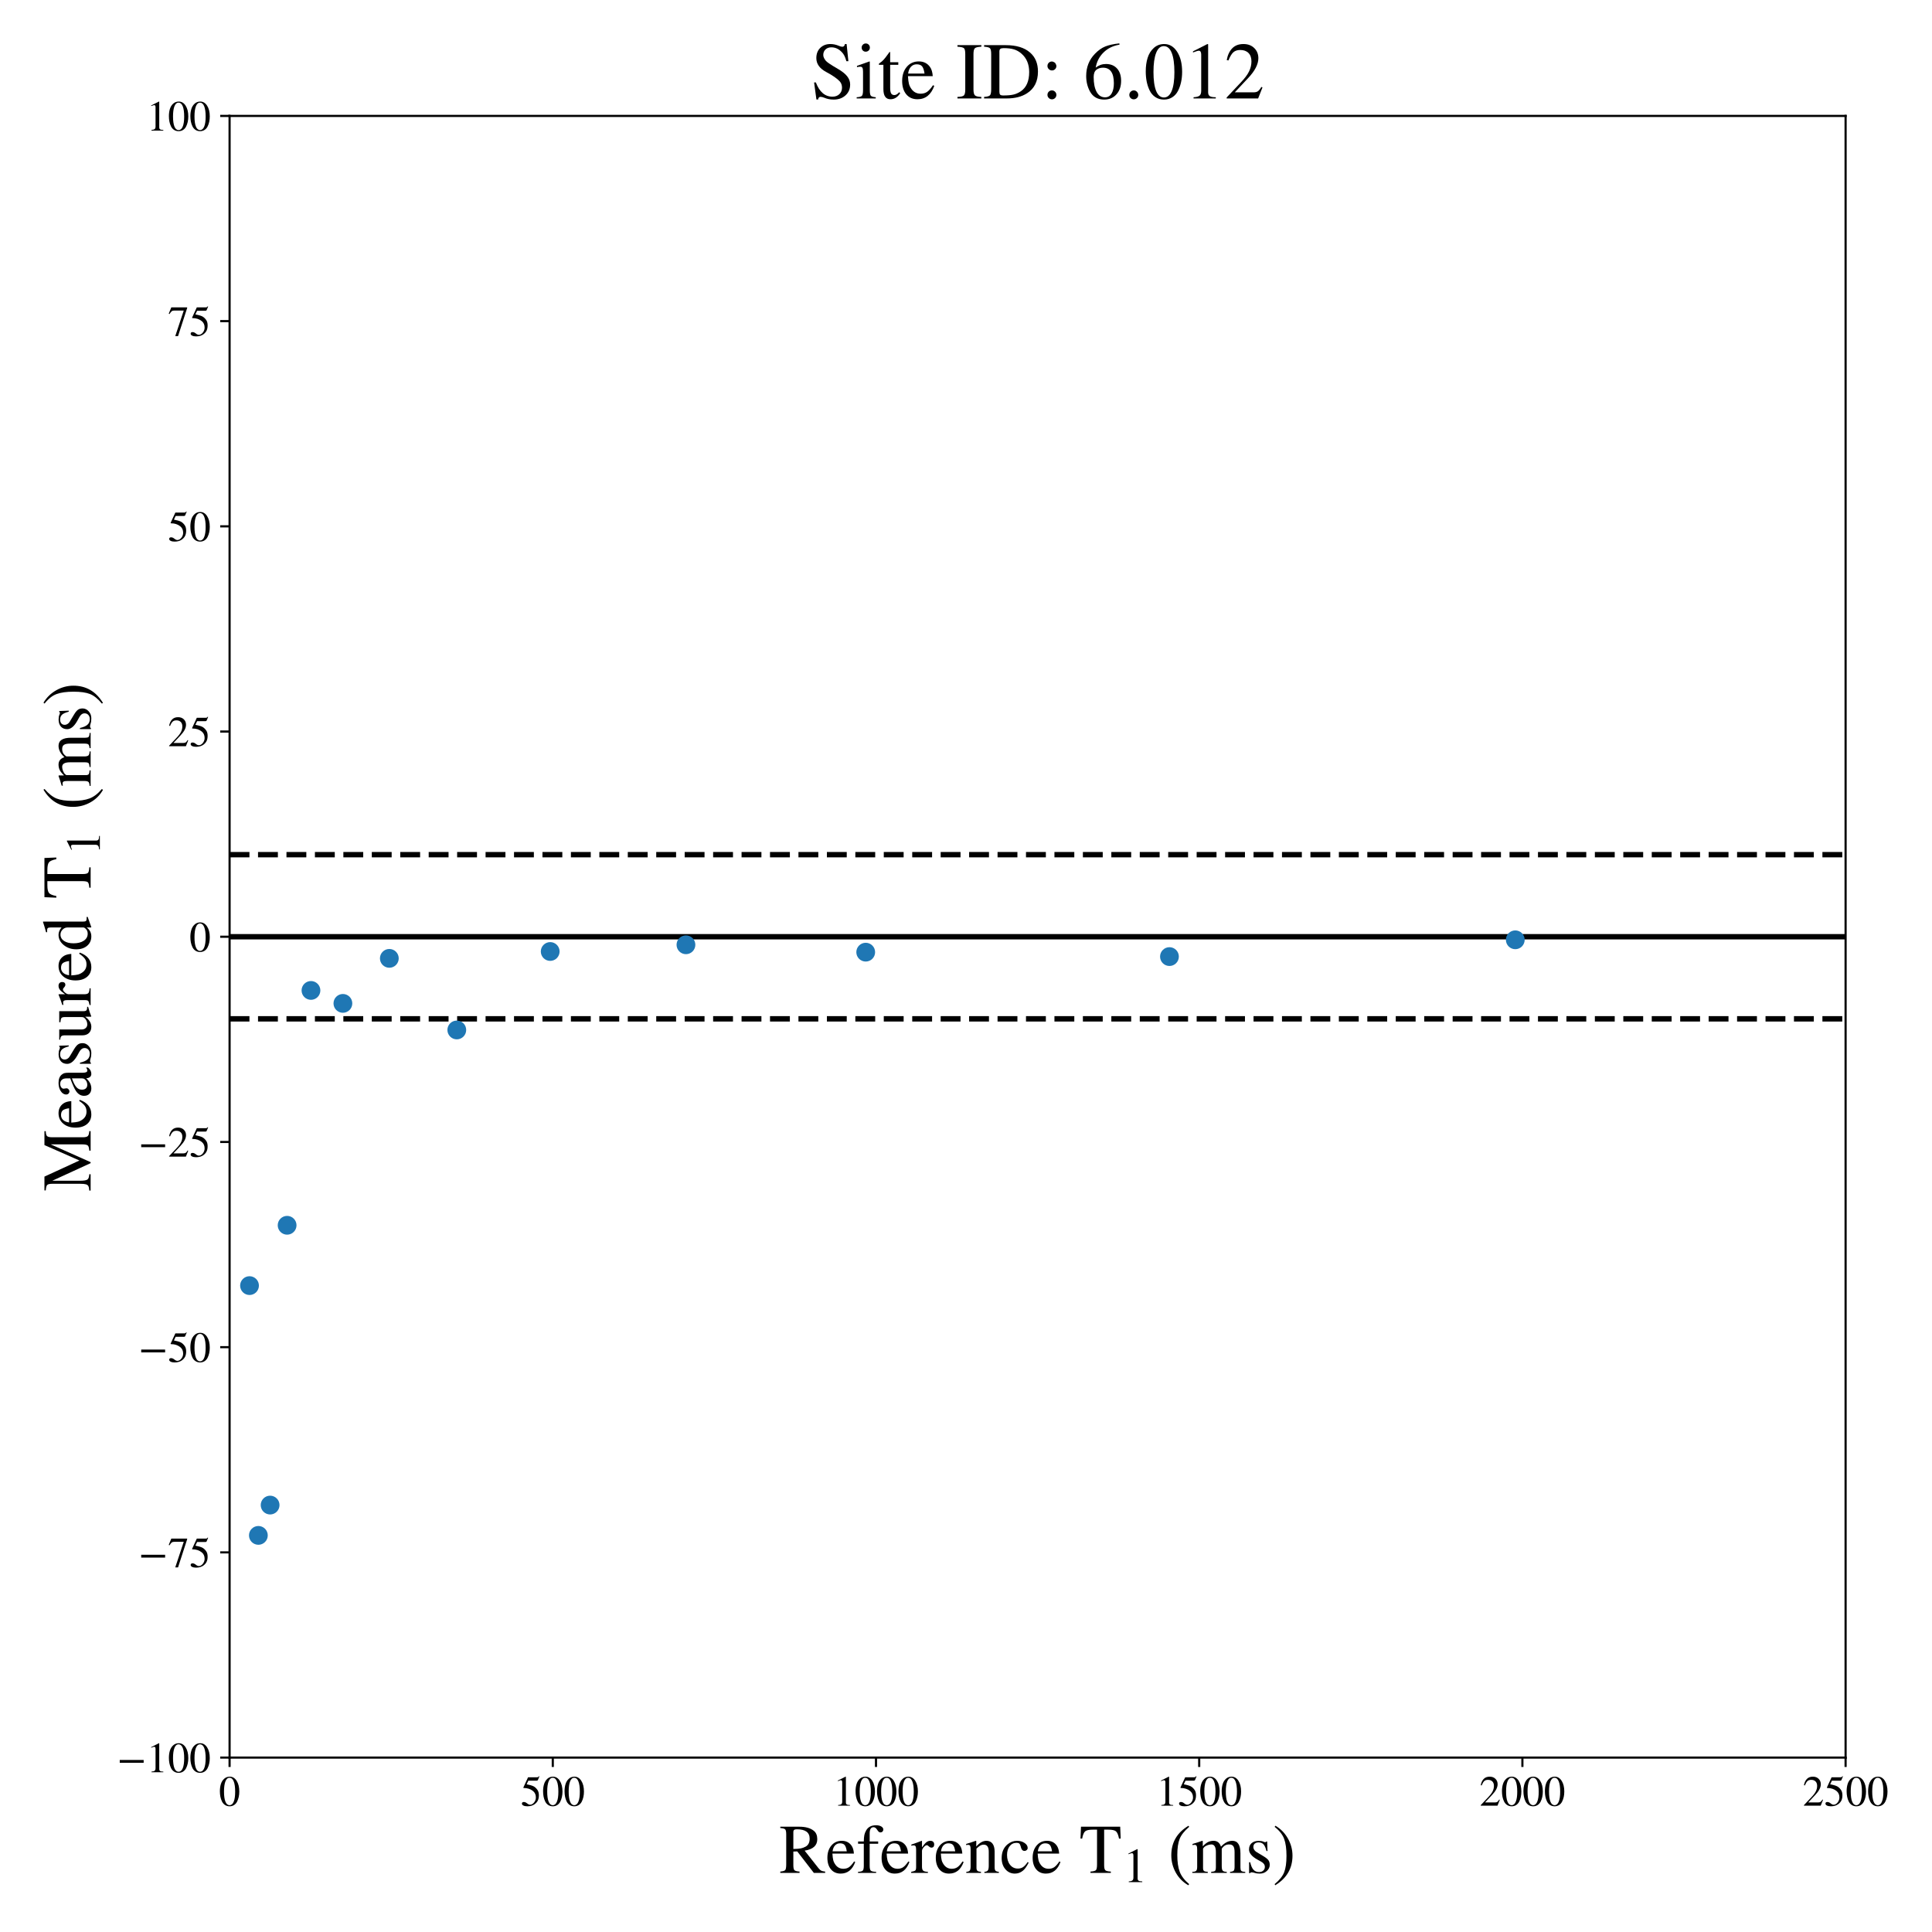
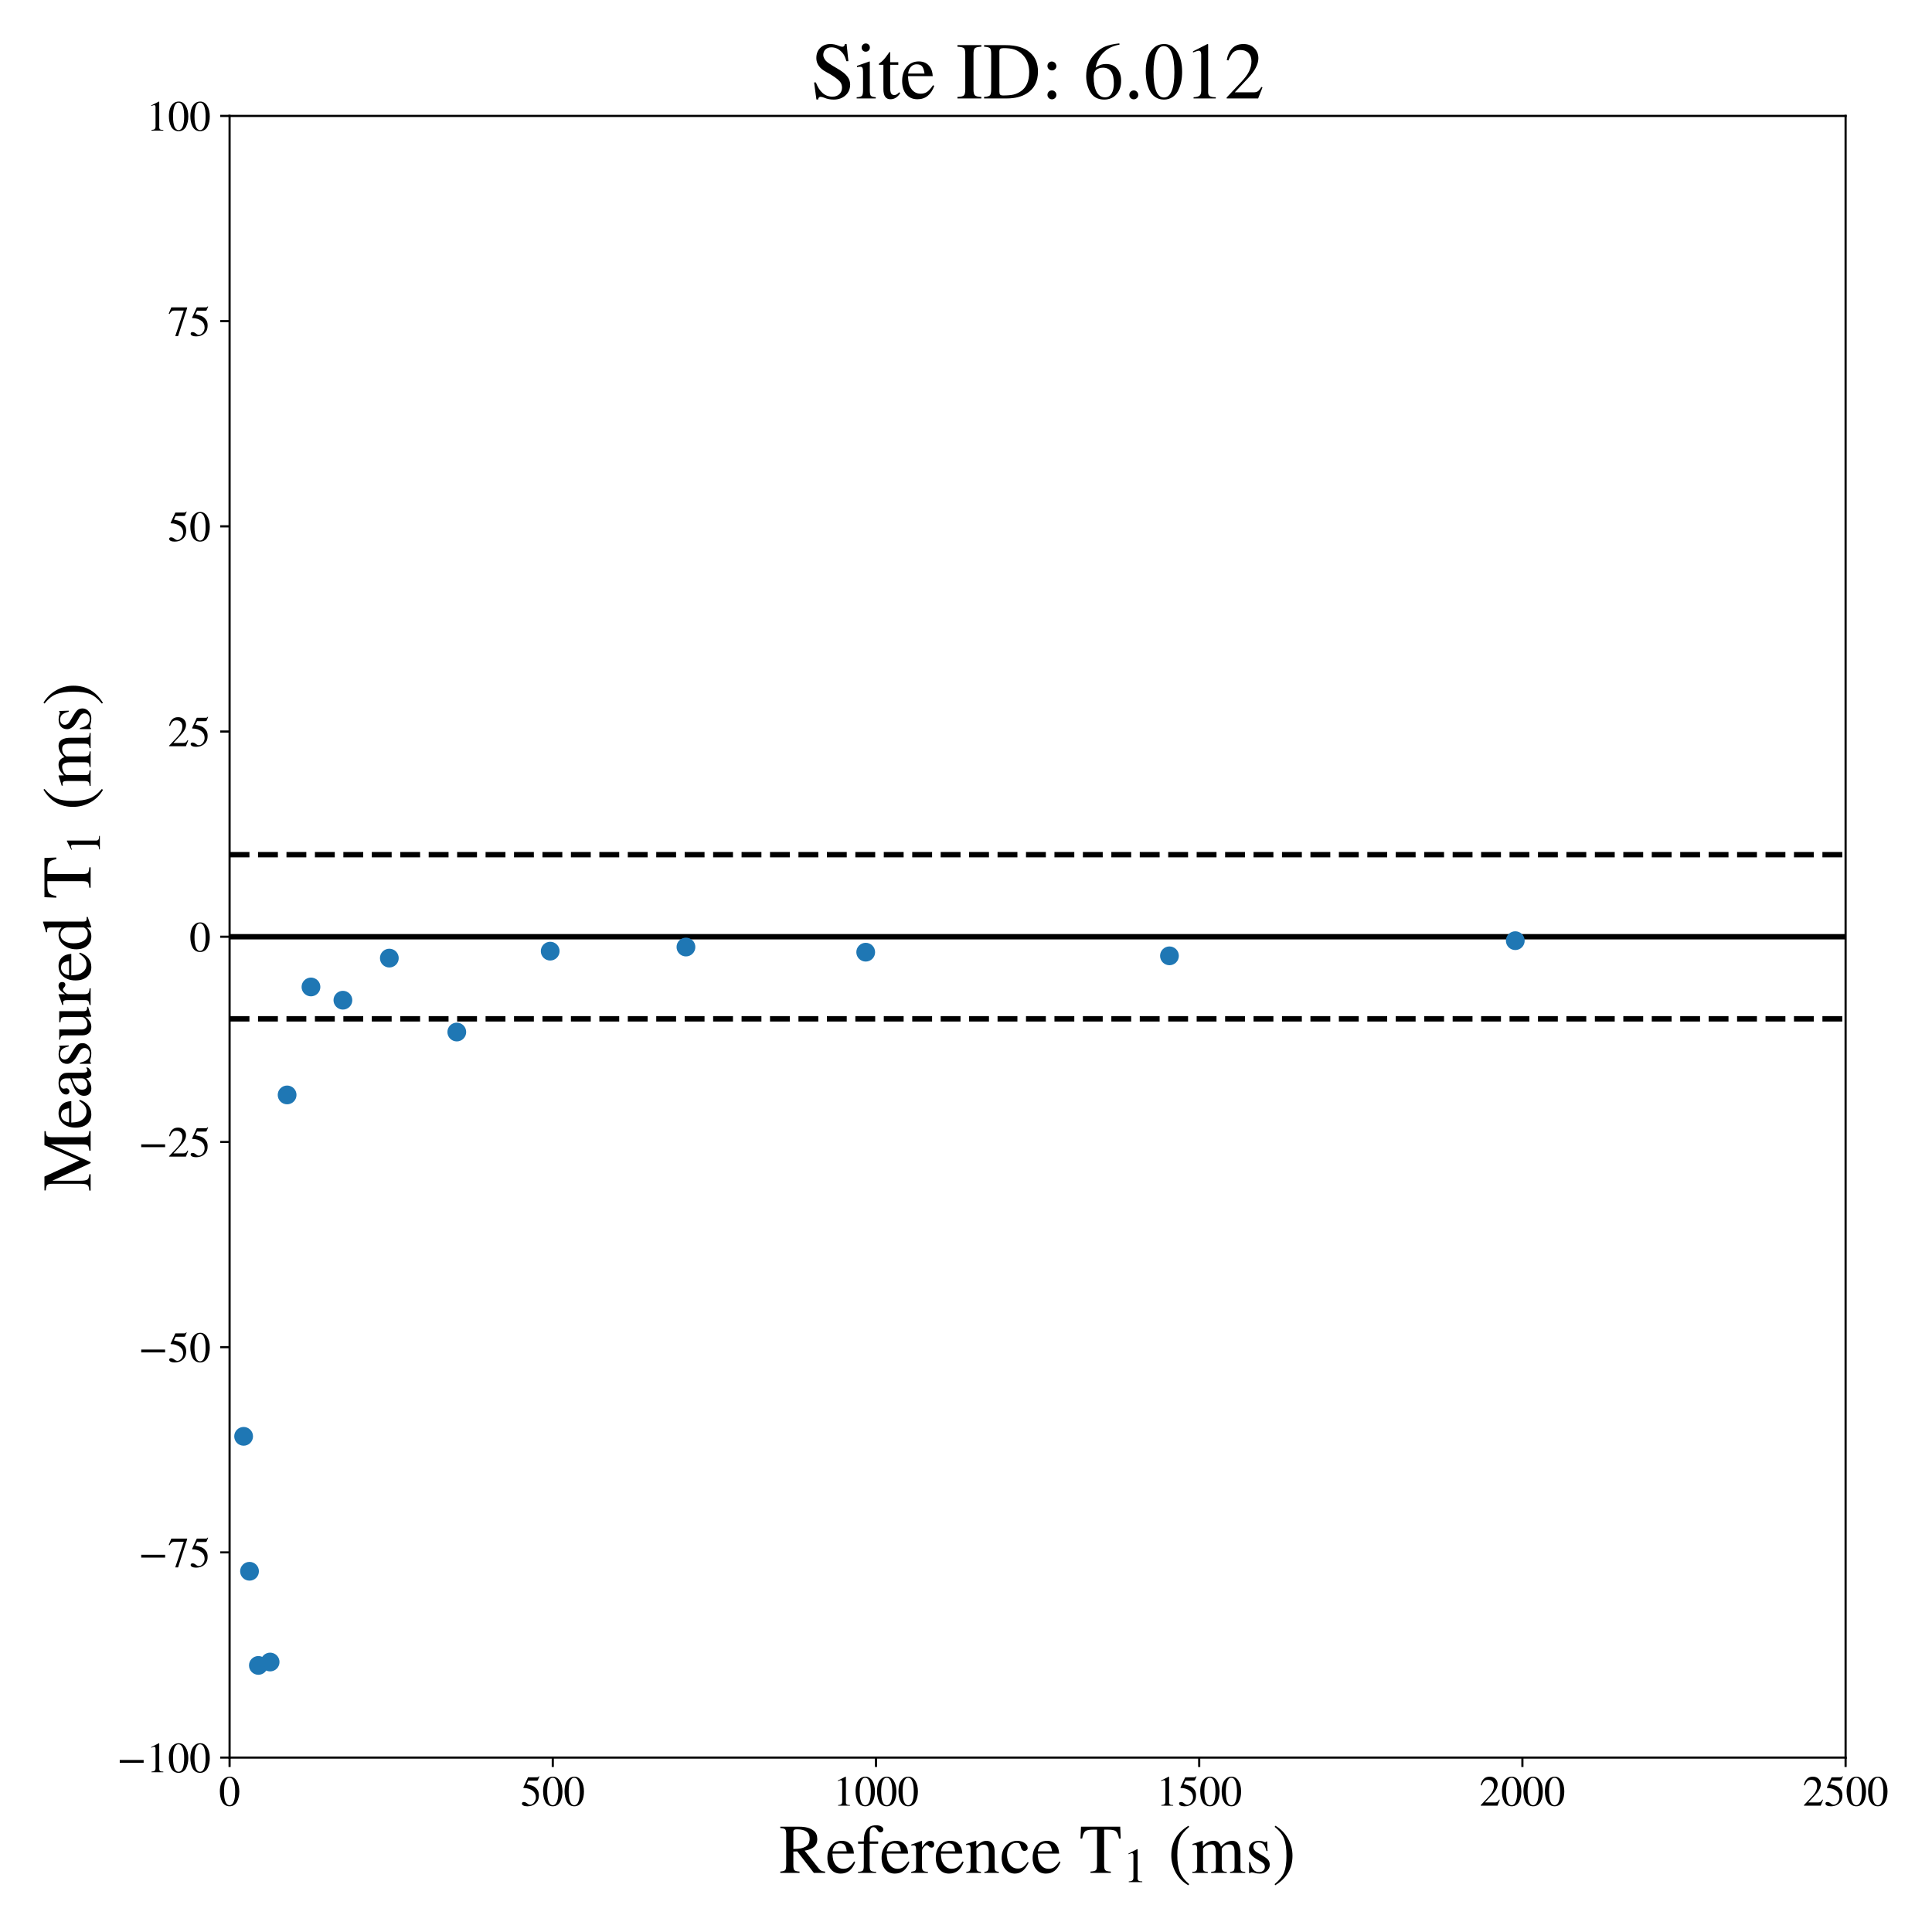
<svg xmlns="http://www.w3.org/2000/svg" xmlns:xlink="http://www.w3.org/1999/xlink" height="720pt" version="1.1" viewBox="0 0 720 720" width="720pt">
  <defs>
    <style type="text/css">*{stroke-linecap:butt;stroke-linejoin:round;}</style>
  </defs>
  <g id="figure_1">
    <g id="patch_1">
      <path d="M 0 720  L 720 720  L 720 0  L 0 0  z " style="fill:#ffffff;" />
    </g>
    <g id="axes_1">
      <g id="patch_2">
        <path d="M 85.56 655  L 687.8 655  L 687.8 43.2  L 85.56 43.2  z " style="fill:#ffffff;" />
      </g>
      <g id="matplotlib.axis_1">
        <g id="xtick_1">
          <g id="line2d_1">
            <defs>
-               <path d="M 0 0  L 0 3.5  " id="ma0104b3367" style="stroke:#000000;stroke-width:0.8;" />
+               <path d="M 0 0  L 0 3.5  " id="mac35449f30" style="stroke:#000000;stroke-width:0.8;" />
            </defs>
            <g>
-               <use style="stroke:#000000;stroke-width:0.8;" x="85.56" xlink:href="#ma0104b3367" y="655" />
+               <use style="stroke:#000000;stroke-width:0.8;" x="85.56" xlink:href="#mac35449f30" y="655" />
            </g>
          </g>
          <g id="text_1">
            <g transform="translate(81.56 672.9275)scale(0.16 -0.16)">
              <defs>
                <path d="M 47.594 33  Q 47.594 26.297 46.297 20.344  Q 45 14.406 42.453 9.406  Q 39.906 4.406 35.406 1.5  Q 30.906 -1.406 25 -1.406  Q 18.906 -1.406 14.297 1.688  Q 9.703 4.797 7.203 10  Q 4.703 15.203 3.547 21.094  Q 2.406 27 2.406 33.594  Q 2.406 42.906 4.703 50.344  Q 7 57.797 12.344 62.688  Q 17.703 67.594 25.406 67.594  Q 35.203 67.594 41.391 58  Q 47.594 48.406 47.594 33  z M 38 32.5  Q 38 48.297 34.641 56.641  Q 31.297 65 24.797 65  Q 18.594 65 15.297 56.594  Q 12 48.203 12 32.906  Q 12 17.5 15.297 9.344  Q 18.594 1.203 25 1.203  Q 31.297 1.203 34.641 9.344  Q 38 17.5 38 32.5  z " id="STIXGeneral-Regular-48" />
              </defs>
              <use xlink:href="#STIXGeneral-Regular-48" />
            </g>
          </g>
        </g>
        <g id="xtick_2">
          <g id="line2d_2">
            <g>
-               <use style="stroke:#000000;stroke-width:0.8;" x="206.008" xlink:href="#ma0104b3367" y="655" />
+               <use style="stroke:#000000;stroke-width:0.8;" x="206.008" xlink:href="#mac35449f30" y="655" />
            </g>
          </g>
          <g id="text_2">
            <g transform="translate(194.008 672.9275)scale(0.16 -0.16)">
              <defs>
                <path d="M 43.797 68.094  L 40.203 59.594  Q 39.594 58.297 37.5 58.297  L 18.094 58.297  L 14.094 49.797  Q 25.094 47.703 30 45.25  Q 34.906 42.797 39.094 37  Q 42.594 32.203 42.594 24.297  Q 42.594 17.094 40.25 12.188  Q 37.906 7.297 32.797 3.5  Q 26 -1.406 15.797 -1.406  Q 10.094 -1.406 6.594 0.297  Q 3.094 2 3.094 4.797  Q 3.094 8.594 7.594 8.594  Q 11.203 8.594 15 5.5  Q 18.906 2.297 22.094 2.297  Q 27.297 2.297 31.438 7.5  Q 35.594 12.703 35.594 19.203  Q 35.594 28.797 28.906 34.203  Q 20.203 41.203 7.594 41.203  Q 6.406 41.203 6.406 42  L 6.5 42.5  L 17.406 66.203  L 38.094 66.203  Q 39.797 66.203 40.75 66.703  Q 41.703 67.203 42.906 68.797  z " id="STIXGeneral-Regular-53" />
              </defs>
              <use xlink:href="#STIXGeneral-Regular-53" />
              <use x="50" xlink:href="#STIXGeneral-Regular-48" />
              <use x="100" xlink:href="#STIXGeneral-Regular-48" />
            </g>
          </g>
        </g>
        <g id="xtick_3">
          <g id="line2d_3">
            <g>
-               <use style="stroke:#000000;stroke-width:0.8;" x="326.456" xlink:href="#ma0104b3367" y="655" />
+               <use style="stroke:#000000;stroke-width:0.8;" x="326.456" xlink:href="#mac35449f30" y="655" />
            </g>
          </g>
          <g id="text_3">
            <g transform="translate(310.456 672.9275)scale(0.16 -0.16)">
              <defs>
                <path d="M 39.406 0  L 11.797 0  L 11.797 1.5  Q 17.297 1.797 19.297 3.547  Q 21.297 5.297 21.297 9.5  L 21.297 54.406  Q 21.297 59.297 18.297 59.297  Q 16.906 59.297 13.797 58.094  L 11.094 57.094  L 11.094 58.5  L 29 67.594  L 29.906 67.297  L 29.906 7.594  Q 29.906 4.297 31.906 2.891  Q 33.906 1.5 39.406 1.5  z " id="STIXGeneral-Regular-49" />
              </defs>
              <use xlink:href="#STIXGeneral-Regular-49" />
              <use x="50" xlink:href="#STIXGeneral-Regular-48" />
              <use x="100" xlink:href="#STIXGeneral-Regular-48" />
              <use x="150" xlink:href="#STIXGeneral-Regular-48" />
            </g>
          </g>
        </g>
        <g id="xtick_4">
          <g id="line2d_4">
            <g>
-               <use style="stroke:#000000;stroke-width:0.8;" x="446.904" xlink:href="#ma0104b3367" y="655" />
+               <use style="stroke:#000000;stroke-width:0.8;" x="446.904" xlink:href="#mac35449f30" y="655" />
            </g>
          </g>
          <g id="text_4">
            <g transform="translate(430.904 672.9275)scale(0.16 -0.16)">
              <use xlink:href="#STIXGeneral-Regular-49" />
              <use x="50" xlink:href="#STIXGeneral-Regular-53" />
              <use x="100" xlink:href="#STIXGeneral-Regular-48" />
              <use x="150" xlink:href="#STIXGeneral-Regular-48" />
            </g>
          </g>
        </g>
        <g id="xtick_5">
          <g id="line2d_5">
            <g>
-               <use style="stroke:#000000;stroke-width:0.8;" x="567.352" xlink:href="#ma0104b3367" y="655" />
+               <use style="stroke:#000000;stroke-width:0.8;" x="567.352" xlink:href="#mac35449f30" y="655" />
            </g>
          </g>
          <g id="text_5">
            <g transform="translate(551.352 672.9275)scale(0.16 -0.16)">
              <defs>
                <path d="M 47.406 13.703  L 42 0  L 2.906 0  L 2.906 1.203  L 20.703 20.094  Q 27.703 27.406 30.703 33.5  Q 33.703 39.594 33.703 46.094  Q 33.703 52.797 30 56.5  Q 26.297 60.203 19.797 60.203  Q 14.406 60.203 11.25 57.391  Q 8.094 54.594 5.094 47.203  L 3 47.703  Q 4.703 57 9.844 62.297  Q 15 67.594 23.797 67.594  Q 32.094 67.594 37.188 62.594  Q 42.297 57.594 42.297 50  Q 42.297 38.703 29.5 25.203  L 13 7.594  L 36.406 7.594  Q 39.703 7.594 41.641 8.891  Q 43.594 10.203 46 14.297  z " id="STIXGeneral-Regular-50" />
              </defs>
              <use xlink:href="#STIXGeneral-Regular-50" />
              <use x="50" xlink:href="#STIXGeneral-Regular-48" />
              <use x="100" xlink:href="#STIXGeneral-Regular-48" />
              <use x="150" xlink:href="#STIXGeneral-Regular-48" />
            </g>
          </g>
        </g>
        <g id="xtick_6">
          <g id="line2d_6">
            <g>
-               <use style="stroke:#000000;stroke-width:0.8;" x="687.8" xlink:href="#ma0104b3367" y="655" />
+               <use style="stroke:#000000;stroke-width:0.8;" x="687.8" xlink:href="#mac35449f30" y="655" />
            </g>
          </g>
          <g id="text_6">
            <g transform="translate(671.8 672.9275)scale(0.16 -0.16)">
              <use xlink:href="#STIXGeneral-Regular-50" />
              <use x="50" xlink:href="#STIXGeneral-Regular-53" />
              <use x="100" xlink:href="#STIXGeneral-Regular-48" />
              <use x="150" xlink:href="#STIXGeneral-Regular-48" />
            </g>
          </g>
        </g>
        <g id="text_7">
          <g transform="translate(290.35 698.1572)scale(0.26 -0.26)">
            <defs>
              <path d="M 66 0  L 49.797 0  L 26 30.797  L 20.406 30.594  L 20.406 11.203  Q 20.406 5.5 21.953 3.891  Q 23.5 2.297 29.297 1.906  L 29.297 0  L 1.703 0  L 1.703 1.906  Q 7.406 2.406 8.797 4.094  Q 10.203 5.797 10.203 12.406  L 10.203 55.094  Q 10.203 60.703 8.797 62.297  Q 7.406 63.906 1.703 64.297  L 1.703 66.203  L 28.906 66.203  Q 42.594 66.203 49.797 60.297  Q 54.703 56.297 54.703 48.297  Q 54.703 34.703 36.594 31.906  L 56.594 6.594  Q 58.703 4 60.594 3.094  Q 62.5 2.203 66 1.906  z M 20.406 58.297  L 20.406 34.297  Q 27.594 34.406 31.094 35.094  Q 34.594 35.797 38.094 37.703  Q 43.797 40.906 43.797 49.094  Q 43.797 62.5 25.5 62.5  Q 22.797 62.5 21.594 61.641  Q 20.406 60.797 20.406 58.297  z " id="STIXGeneral-Regular-82" />
              <path d="M 40.797 16.406  L 42.406 15.703  Q 36.406 -1 21.5 -1  Q 12.703 -1 7.594 5.141  Q 2.5 11.297 2.5 21.703  Q 2.5 32.406 8.203 39.203  Q 13.906 46 23.203 46  Q 32.203 46 37.094 39.094  Q 40 35.094 40.5 27.703  L 9.703 27.703  Q 10.094 21.406 10.938 18.094  Q 11.797 14.797 14.297 11.406  Q 18.5 5.906 25.406 5.906  Q 30.297 5.906 33.641 8.297  Q 37 10.703 40.797 16.406  z M 9.906 30.906  L 30.297 30.906  Q 29.406 37.203 27.344 39.797  Q 25.297 42.406 20.5 42.406  Q 16.297 42.406 13.5 39.453  Q 10.703 36.5 9.906 30.906  z " id="STIXGeneral-Regular-101" />
              <path d="M 2.094 45  L 10.297 45  Q 10.406 51 11.094 54.344  Q 11.797 57.703 13.797 61.094  Q 18 68.297 27.906 68.297  Q 32.406 68.297 35.344 66.547  Q 38.297 64.797 38.297 62.094  Q 38.297 60.406 37.094 59.203  Q 35.906 58 34.094 58  Q 31.703 58 29.594 61.594  Q 27.203 65.5 24.297 65.5  Q 18.703 65.5 18.703 56.594  L 18.703 45  L 30.906 45  L 30.906 41.797  L 18.703 41.797  L 18.703 10.406  Q 18.703 4.797 20.297 3.25  Q 21.906 1.703 28 1.5  L 28 0  L 2 0  L 2 1.5  Q 7.406 1.797 8.844 3.344  Q 10.297 4.906 10.297 10.406  L 10.297 41.797  L 2.094 41.797  z " id="STIXGeneral-Regular-102" />
              <path d="M 16 45.797  L 16 36.594  Q 19.797 42 22.344 44  Q 24.906 46 28 46  Q 30.594 46 32.047 44.594  Q 33.5 43.203 33.5 40.703  Q 33.5 38.594 32.453 37.391  Q 31.406 36.203 29.594 36.203  Q 27.703 36.203 25.594 38.203  Q 24 39.703 23 39.703  Q 20.906 39.703 18.453 36.797  Q 16 33.906 16 31.5  L 16 9  Q 16 4.703 17.703 3.203  Q 19.406 1.703 24.5 1.5  L 24.5 0  L 0.5 0  L 0.5 1.5  Q 5.297 2.406 6.438 3.5  Q 7.594 4.594 7.594 8.406  L 7.594 33.406  Q 7.594 36.703 6.844 38.047  Q 6.094 39.406 4.203 39.406  Q 2.594 39.406 0.703 39  L 0.703 40.594  Q 7 42.594 15.5 46  z " id="STIXGeneral-Regular-114" />
              <path d="M 48.5 0  L 27.703 0  L 27.797 1.5  Q 31.5 1.797 32.75 3.641  Q 34 5.5 34 10.5  L 34 30.406  Q 34 40.5 26.703 40.5  Q 24.203 40.5 22 39.297  Q 19.797 38.094 16.406 34.797  L 16.406 7.203  Q 16.406 4.203 17.75 3  Q 19.094 1.797 22.906 1.5  L 22.906 0  L 1.797 0  L 1.797 1.5  Q 5.594 1.797 6.797 3.344  Q 8 4.906 8 9.406  L 8 33.703  Q 8 37.406 7.297 38.797  Q 6.594 40.203 4.5 40.203  Q 2.5 40.203 1.594 39.797  L 1.594 41.5  Q 8.594 43.5 15.297 46  L 16.094 45.703  L 16.094 37.906  L 16.203 37.906  Q 23.297 46 30.594 46  Q 36.297 46 39.344 42  Q 42.406 38 42.406 30.594  L 42.406 8.5  Q 42.406 4.5 43.594 3.203  Q 44.797 1.906 48.5 1.5  z " id="STIXGeneral-Regular-110" />
              <path d="M 39.797 15.594  L 41.203 14.703  Q 36.906 6.297 33 3.203  Q 27.906 -1 21.5 -1  Q 13.203 -1 7.844 5.25  Q 2.5 11.5 2.5 21.203  Q 2.5 33.906 10.906 40.906  Q 17.094 46 24.406 46  Q 30.703 46 35.25 42.953  Q 39.797 39.906 39.797 35.703  Q 39.797 34 38.391 32.75  Q 37 31.5 35.094 31.5  Q 31.594 31.5 30.297 36.094  L 29.703 38.297  Q 28.906 41.094 27.703 42.094  Q 26.5 43.094 23.797 43.094  Q 17.703 43.094 13.953 38.297  Q 10.203 33.5 10.203 25.703  Q 10.203 17.094 14.5 11.641  Q 18.797 6.203 25.703 6.203  Q 30 6.203 33.094 8.25  Q 36.203 10.297 39.797 15.594  z " id="STIXGeneral-Regular-99" />
              <path id="STIXGeneral-Regular-32" />
              <path d="M 59.297 49.203  L 56.906 49.203  Q 55.297 57.406 52.391 59.703  Q 49.5 62 41.5 62  L 35.594 62  L 35.594 11.094  Q 35.594 5.406 37.297 3.797  Q 39 2.203 45.203 1.906  L 45.203 0  L 16 0  L 16 1.906  Q 22.297 2.297 23.844 4  Q 25.406 5.703 25.406 12.297  L 25.406 62  L 19.406 62  Q 11.297 62 8.438 59.641  Q 5.594 57.297 4.094 49.203  L 1.703 49.203  L 2.406 66.203  L 58.594 66.203  z " id="STIXGeneral-Regular-84" />
              <path d="M 30.406 -16.094  L 29.203 -17.703  Q 17.594 -11.094 11.188 0.5  Q 4.797 12.094 4.797 25.203  Q 4.797 52.906 29.5 67.594  L 30.406 66  Q 20.203 57.297 16.797 48.844  Q 13.406 40.406 13.406 25.5  Q 13.406 10.703 16.906 1.5  Q 20.406 -7.703 30.406 -16.094  z " id="STIXGeneral-Regular-40" />
              <path d="M 77.5 0  L 55.703 0  L 55.703 1.5  Q 59.906 1.906 61.047 3.25  Q 62.203 4.594 62.203 9  L 62.203 29.594  Q 62.203 35.594 60.453 38.188  Q 58.703 40.797 54.5 40.797  Q 51 40.797 48.547 39.391  Q 46.094 38 43.797 34.703  L 43.797 9.5  Q 43.797 4.703 45.25 3.141  Q 46.703 1.594 51 1.5  L 51 0  L 28.594 0  L 28.594 1.5  Q 33 1.797 34.203 2.938  Q 35.406 4.094 35.406 8.594  L 35.406 29.703  Q 35.406 40.797 28.906 40.797  Q 26.094 40.797 22.938 39.547  Q 19.797 38.297 18.297 36.5  Q 17 35 17 34.797  L 17 7  Q 17 3.797 18.391 2.75  Q 19.797 1.703 23.797 1.5  L 23.797 0  L 1.594 0  L 1.594 1.5  Q 5.797 1.594 7.188 3.047  Q 8.594 4.5 8.594 8.797  L 8.594 33.594  Q 8.594 37.297 7.797 38.75  Q 7 40.203 5.094 40.203  Q 3.594 40.203 1.906 39.797  L 1.906 41.5  Q 8.703 43.406 15.797 46  L 16.594 45.703  L 16.594 38.297  L 16.797 38.297  Q 21.297 43 24.75 44.5  Q 28.203 46 32.094 46  Q 40 46 42.703 37.594  Q 50.5 46 59 46  Q 70.594 46 70.594 28  L 70.594 7.703  Q 70.594 4.406 71.594 3.156  Q 72.594 1.906 74.906 1.703  L 77.5 1.5  z " id="STIXGeneral-Regular-109" />
              <path d="M 15.594 30.094  L 26 23.797  Q 31 20.797 32.891 18.188  Q 34.797 15.594 34.797 11.5  Q 34.797 6.5 30.641 2.75  Q 26.5 -1 20.797 -1  Q 16.094 -1 13.5 -0.094  Q 10.797 0.797 8.906 0.797  Q 7.203 0.797 6.5 -0.406  L 5.203 -0.406  L 5.203 15.297  L 6.797 15.297  Q 8.406 8 11.406 4.594  Q 14.406 1.203 19.5 1.203  Q 23.203 1.203 25.5 3.297  Q 27.797 5.406 27.797 8.594  Q 27.797 13.203 22.5 16.094  L 17.094 19.094  Q 5.094 25.797 5.094 33.594  Q 5.094 39.406 8.844 42.656  Q 12.594 45.906 18.906 45.906  Q 23.297 45.906 25.594 44.797  Q 27.406 44 28.406 44  Q 29.094 44 30 45  L 31.094 45  L 31.594 31.406  L 30.094 31.406  Q 28.406 38.203 25.844 40.953  Q 23.297 43.703 18.797 43.703  Q 15.406 43.703 13.344 42  Q 11.297 40.297 11.297 36.906  Q 11.297 35.203 12.438 33.25  Q 13.594 31.297 15.594 30.094  z " id="STIXGeneral-Regular-115" />
              <path d="M 2.906 66  L 4.094 67.594  Q 15.5 60.797 22 49.188  Q 28.5 37.594 28.5 24.703  Q 28.5 -2.594 3.797 -17.703  L 2.906 -16.094  Q 13.203 -7.594 16.547 0.844  Q 19.906 9.297 19.906 24.406  Q 19.906 39.594 16.547 48.75  Q 13.203 57.906 2.906 66  z " id="STIXGeneral-Regular-41" />
            </defs>
            <use transform="translate(0 0.703125)" xlink:href="#STIXGeneral-Regular-82" />
            <use transform="translate(66.7 0.703125)" xlink:href="#STIXGeneral-Regular-101" />
            <use transform="translate(111.1 0.703125)" xlink:href="#STIXGeneral-Regular-102" />
            <use transform="translate(144.4 0.703125)" xlink:href="#STIXGeneral-Regular-101" />
            <use transform="translate(188.8 0.703125)" xlink:href="#STIXGeneral-Regular-114" />
            <use transform="translate(222.1 0.703125)" xlink:href="#STIXGeneral-Regular-101" />
            <use transform="translate(266.5 0.703125)" xlink:href="#STIXGeneral-Regular-110" />
            <use transform="translate(316.4999 0.703125)" xlink:href="#STIXGeneral-Regular-99" />
            <use transform="translate(360.8999 0.703125)" xlink:href="#STIXGeneral-Regular-101" />
            <use transform="translate(405.2999 0.703125)" xlink:href="#STIXGeneral-Regular-32" />
            <use transform="translate(430.2999 0.703125)" xlink:href="#STIXGeneral-Regular-84" />
            <use transform="translate(492.9432 -12.525)scale(0.7)" xlink:href="#STIXGeneral-Regular-49" />
            <use transform="translate(532.3525 0.703125)" xlink:href="#STIXGeneral-Regular-32" />
            <use transform="translate(557.3525 0.703125)" xlink:href="#STIXGeneral-Regular-40" />
            <use transform="translate(590.6525 0.703125)" xlink:href="#STIXGeneral-Regular-109" />
            <use transform="translate(668.4525 0.703125)" xlink:href="#STIXGeneral-Regular-115" />
            <use transform="translate(707.3525 0.703125)" xlink:href="#STIXGeneral-Regular-41" />
          </g>
        </g>
      </g>
      <g id="matplotlib.axis_2">
        <g id="ytick_1">
          <g id="line2d_7">
            <defs>
-               <path d="M 0 0  L -3.5 0  " id="mf06e8c096c" style="stroke:#000000;stroke-width:0.8;" />
+               <path d="M 0 0  L -3.5 0  " id="m8c99e1c87c" style="stroke:#000000;stroke-width:0.8;" />
            </defs>
            <g>
-               <use style="stroke:#000000;stroke-width:0.8;" x="85.56" xlink:href="#mf06e8c096c" y="655" />
+               <use style="stroke:#000000;stroke-width:0.8;" x="85.56" xlink:href="#m8c99e1c87c" y="655" />
            </g>
          </g>
          <g id="text_8">
            <g transform="translate(43.6 660.4638)scale(0.16 -0.16)">
              <defs>
                <path d="M 62.094 22  L 6.406 22  L 6.406 28.594  L 62.094 28.594  z " id="STIXGeneral-Regular-8722" />
              </defs>
              <use xlink:href="#STIXGeneral-Regular-8722" />
              <use x="68.5" xlink:href="#STIXGeneral-Regular-49" />
              <use x="118.5" xlink:href="#STIXGeneral-Regular-48" />
              <use x="168.5" xlink:href="#STIXGeneral-Regular-48" />
            </g>
          </g>
        </g>
        <g id="ytick_2">
          <g id="line2d_8">
            <g>
-               <use style="stroke:#000000;stroke-width:0.8;" x="85.56" xlink:href="#mf06e8c096c" y="578.525" />
+               <use style="stroke:#000000;stroke-width:0.8;" x="85.56" xlink:href="#m8c99e1c87c" y="578.525" />
            </g>
          </g>
          <g id="text_9">
            <g transform="translate(51.6 583.9887)scale(0.16 -0.16)">
              <defs>
                <path d="M 44.906 64.594  L 23.703 -0.797  L 17.203 -0.797  L 37 58.797  L 15.5 58.797  Q 11.203 58.797 9.094 57.297  Q 7 55.797 3.797 50.594  L 2 51.5  L 8 66.203  L 44.906 66.203  z " id="STIXGeneral-Regular-55" />
              </defs>
              <use xlink:href="#STIXGeneral-Regular-8722" />
              <use x="68.5" xlink:href="#STIXGeneral-Regular-55" />
              <use x="118.5" xlink:href="#STIXGeneral-Regular-53" />
            </g>
          </g>
        </g>
        <g id="ytick_3">
          <g id="line2d_9">
            <g>
-               <use style="stroke:#000000;stroke-width:0.8;" x="85.56" xlink:href="#mf06e8c096c" y="502.05" />
+               <use style="stroke:#000000;stroke-width:0.8;" x="85.56" xlink:href="#m8c99e1c87c" y="502.05" />
            </g>
          </g>
          <g id="text_10">
            <g transform="translate(51.6 507.5138)scale(0.16 -0.16)">
              <use xlink:href="#STIXGeneral-Regular-8722" />
              <use x="68.5" xlink:href="#STIXGeneral-Regular-53" />
              <use x="118.5" xlink:href="#STIXGeneral-Regular-48" />
            </g>
          </g>
        </g>
        <g id="ytick_4">
          <g id="line2d_10">
            <g>
-               <use style="stroke:#000000;stroke-width:0.8;" x="85.56" xlink:href="#mf06e8c096c" y="425.575" />
+               <use style="stroke:#000000;stroke-width:0.8;" x="85.56" xlink:href="#m8c99e1c87c" y="425.575" />
            </g>
          </g>
          <g id="text_11">
            <g transform="translate(51.6 431.0387)scale(0.16 -0.16)">
              <use xlink:href="#STIXGeneral-Regular-8722" />
              <use x="68.5" xlink:href="#STIXGeneral-Regular-50" />
              <use x="118.5" xlink:href="#STIXGeneral-Regular-53" />
            </g>
          </g>
        </g>
        <g id="ytick_5">
          <g id="line2d_11">
            <g>
-               <use style="stroke:#000000;stroke-width:0.8;" x="85.56" xlink:href="#mf06e8c096c" y="349.1" />
+               <use style="stroke:#000000;stroke-width:0.8;" x="85.56" xlink:href="#m8c99e1c87c" y="349.1" />
            </g>
          </g>
          <g id="text_12">
            <g transform="translate(70.56 354.5638)scale(0.16 -0.16)">
              <use xlink:href="#STIXGeneral-Regular-48" />
            </g>
          </g>
        </g>
        <g id="ytick_6">
          <g id="line2d_12">
            <g>
-               <use style="stroke:#000000;stroke-width:0.8;" x="85.56" xlink:href="#mf06e8c096c" y="272.625" />
+               <use style="stroke:#000000;stroke-width:0.8;" x="85.56" xlink:href="#m8c99e1c87c" y="272.625" />
            </g>
          </g>
          <g id="text_13">
            <g transform="translate(62.56 278.0888)scale(0.16 -0.16)">
              <use xlink:href="#STIXGeneral-Regular-50" />
              <use x="50" xlink:href="#STIXGeneral-Regular-53" />
            </g>
          </g>
        </g>
        <g id="ytick_7">
          <g id="line2d_13">
            <g>
-               <use style="stroke:#000000;stroke-width:0.8;" x="85.56" xlink:href="#mf06e8c096c" y="196.15" />
+               <use style="stroke:#000000;stroke-width:0.8;" x="85.56" xlink:href="#m8c99e1c87c" y="196.15" />
            </g>
          </g>
          <g id="text_14">
            <g transform="translate(62.56 201.6138)scale(0.16 -0.16)">
              <use xlink:href="#STIXGeneral-Regular-53" />
              <use x="50" xlink:href="#STIXGeneral-Regular-48" />
            </g>
          </g>
        </g>
        <g id="ytick_8">
          <g id="line2d_14">
            <g>
-               <use style="stroke:#000000;stroke-width:0.8;" x="85.56" xlink:href="#mf06e8c096c" y="119.675" />
+               <use style="stroke:#000000;stroke-width:0.8;" x="85.56" xlink:href="#m8c99e1c87c" y="119.675" />
            </g>
          </g>
          <g id="text_15">
            <g transform="translate(62.56 125.1388)scale(0.16 -0.16)">
              <use xlink:href="#STIXGeneral-Regular-55" />
              <use x="50" xlink:href="#STIXGeneral-Regular-53" />
            </g>
          </g>
        </g>
        <g id="ytick_9">
          <g id="line2d_15">
            <g>
-               <use style="stroke:#000000;stroke-width:0.8;" x="85.56" xlink:href="#mf06e8c096c" y="43.2" />
+               <use style="stroke:#000000;stroke-width:0.8;" x="85.56" xlink:href="#m8c99e1c87c" y="43.2" />
            </g>
          </g>
          <g id="text_16">
            <g transform="translate(54.56 48.66375)scale(0.16 -0.16)">
              <use xlink:href="#STIXGeneral-Regular-49" />
              <use x="50" xlink:href="#STIXGeneral-Regular-48" />
              <use x="100" xlink:href="#STIXGeneral-Regular-48" />
            </g>
          </g>
        </g>
        <g id="text_17">
          <g transform="translate(33.95719 444)rotate(-90)scale(0.26 -0.26)">
            <defs>
              <path d="M 86.406 0  L 58.406 0  L 58.406 1.906  Q 64.297 2.297 65.844 4.141  Q 67.406 6 67.406 12.297  L 67.406 57.203  L 41.906 0  L 40.5 0  L 15.297 54.906  L 15.297 15.094  Q 15.297 7 17 4.594  Q 18.703 2.203 24.594 1.906  L 24.594 0  L 1.203 0  L 1.203 1.906  Q 5.594 2.203 7.5 3.203  Q 9.406 4.203 10.156 6.75  Q 10.906 9.297 10.906 15.094  L 10.906 54.906  Q 10.906 60.594 9.203 62.25  Q 7.5 63.906 1.406 64.297  L 1.406 66.203  L 21.203 66.203  L 44.297 16  L 66.406 66.203  L 86.297 66.203  L 86.297 64.297  Q 80.906 64.203 79.25 62.391  Q 77.594 60.594 77.594 55  L 77.594 11.203  Q 77.594 5.906 79.25 4.094  Q 80.906 2.297 86.406 1.906  z " id="STIXGeneral-Regular-77" />
              <path d="M 44.203 6.594  L 44.203 3.797  Q 40.406 -1 35.203 -1  Q 29.5 -1 28.797 6.297  L 28.703 6.297  Q 22.297 -1 14.203 -1  Q 9.5 -1 6.594 1.75  Q 3.703 4.5 3.703 9.406  Q 3.703 16.406 10.703 21.094  Q 15.5 24.297 28.703 29.203  L 28.703 34.594  Q 28.703 39.094 26.547 41.344  Q 24.406 43.594 20.906 43.594  Q 17.906 43.594 15.906 42.141  Q 13.906 40.703 13.906 38.703  Q 13.906 37.797 14.203 36.688  Q 14.5 35.594 14.5 34.5  Q 14.5 33 13.141 31.703  Q 11.797 30.406 9.906 30.406  Q 8.203 30.406 6.891 31.703  Q 5.594 33 5.594 35  Q 5.594 39.797 10.703 43  Q 15.406 46 22.203 46  Q 30.297 46 34 41.5  Q 35.797 39.406 36.297 37.25  Q 36.797 35.094 36.797 30.406  L 36.797 11.297  Q 36.797 4.703 39.906 4.703  Q 41.906 4.703 44.203 6.594  z M 28.703 12.703  L 28.703 26.797  Q 19.5 23.594 15.906 20.203  Q 12.5 17.094 12.5 12.5  Q 12.5 8.703 14.391 6.75  Q 16.297 4.797 19.406 4.797  Q 22.703 4.797 25.203 6.406  Q 27.297 7.906 28 9.203  Q 28.703 10.5 28.703 12.703  z " id="STIXGeneral-Regular-97" />
              <path d="M 48 5  L 48 3.594  Q 40.203 1.5 34.297 -0.906  L 33.797 -0.594  L 33.797 7.594  L 33.594 7.594  Q 27.297 -1 19.297 -1  Q 13.594 -1 10.344 2.5  Q 7.094 6 7.094 11.797  L 7.094 36.906  Q 7.094 40.594 5.797 42  Q 4.5 43.406 0.906 43.594  L 0.906 45  L 15.5 45  L 15.5 12.703  Q 15.5 9.297 17.547 7.047  Q 19.594 4.797 22.594 4.797  Q 27.5 4.797 31 7.906  Q 32.297 9.094 32.797 10.141  Q 33.297 11.203 33.297 13.703  L 33.297 36.797  Q 33.297 40.703 31.891 41.844  Q 30.5 43 25.906 43.297  L 25.906 45  L 41.703 45  L 41.703 10.703  Q 41.703 7.203 42.844 6.094  Q 44 5 47.406 5  z " id="STIXGeneral-Regular-117" />
              <path d="M 49.094 4.203  L 34.406 -1  L 34 -0.703  L 34 5.703  Q 29.203 -1 21.203 -1  Q 12.906 -1 7.797 4.953  Q 2.703 10.906 2.703 20.5  Q 2.703 31.094 8.797 38.547  Q 14.906 46 23.5 46  Q 28.906 46 34 41.703  L 34 57.297  Q 34 60.406 33.094 61.406  Q 32.203 62.406 29.406 62.406  Q 28 62.406 27.203 62.297  L 27.203 63.906  Q 36.297 66.297 41.906 68.297  L 42.406 68.094  L 42.406 11.406  Q 42.406 7.906 43.25 6.797  Q 44.094 5.703 46.797 5.703  Q 47.406 5.703 49.094 5.797  z M 34 10.203  L 34 33.203  Q 34 37.203 30.953 40.203  Q 27.906 43.203 23.797 43.203  Q 18.094 43.203 14.688 38.094  Q 11.297 33 11.297 24.5  Q 11.297 15.297 15.047 9.75  Q 18.797 4.203 25.094 4.203  Q 29.797 4.203 32.5 7.406  Q 34 9.094 34 10.203  z " id="STIXGeneral-Regular-100" />
            </defs>
            <use transform="translate(0 0.703125)" xlink:href="#STIXGeneral-Regular-77" />
            <use transform="translate(88.89999 0.703125)" xlink:href="#STIXGeneral-Regular-101" />
            <use transform="translate(133.3 0.703125)" xlink:href="#STIXGeneral-Regular-97" />
            <use transform="translate(177.7 0.703125)" xlink:href="#STIXGeneral-Regular-115" />
            <use transform="translate(216.6 0.703125)" xlink:href="#STIXGeneral-Regular-117" />
            <use transform="translate(266.6 0.703125)" xlink:href="#STIXGeneral-Regular-114" />
            <use transform="translate(299.8999 0.703125)" xlink:href="#STIXGeneral-Regular-101" />
            <use transform="translate(344.2999 0.703125)" xlink:href="#STIXGeneral-Regular-100" />
            <use transform="translate(394.2999 0.703125)" xlink:href="#STIXGeneral-Regular-32" />
            <use transform="translate(419.2999 0.703125)" xlink:href="#STIXGeneral-Regular-84" />
            <use transform="translate(481.9432 -12.525)scale(0.7)" xlink:href="#STIXGeneral-Regular-49" />
            <use transform="translate(521.3525 0.703125)" xlink:href="#STIXGeneral-Regular-32" />
            <use transform="translate(546.3525 0.703125)" xlink:href="#STIXGeneral-Regular-40" />
            <use transform="translate(579.6525 0.703125)" xlink:href="#STIXGeneral-Regular-109" />
            <use transform="translate(657.4525 0.703125)" xlink:href="#STIXGeneral-Regular-115" />
            <use transform="translate(696.3525 0.703125)" xlink:href="#STIXGeneral-Regular-41" />
          </g>
        </g>
      </g>
      <g id="line2d_16">
-         <path clip-path="url(#pc8f827108b)" d="M 85.56 349.1  L 687.8 349.1  " style="fill:none;stroke:#000000;stroke-linecap:square;stroke-width:2;" />
+         <path clip-path="url(#pf65e2b5207)" d="M 85.56 349.1  L 687.8 349.1  " style="fill:none;stroke:#000000;stroke-linecap:square;stroke-width:2;" />
      </g>
      <g id="line2d_17">
-         <path clip-path="url(#pc8f827108b)" d="M 85.56 379.69  L 687.8 379.69  " style="fill:none;stroke:#000000;stroke-dasharray:7.4,3.2;stroke-dashoffset:0;stroke-width:2;" />
+         <path clip-path="url(#pf65e2b5207)" d="M 85.56 379.69  L 687.8 379.69  " style="fill:none;stroke:#000000;stroke-dasharray:7.4,3.2;stroke-dashoffset:0;stroke-width:2;" />
      </g>
      <g id="line2d_18">
-         <path clip-path="url(#pc8f827108b)" d="M 85.56 318.51  L 687.8 318.51  " style="fill:none;stroke:#000000;stroke-dasharray:7.4,3.2;stroke-dashoffset:0;stroke-width:2;" />
+         <path clip-path="url(#pf65e2b5207)" d="M 85.56 318.51  L 687.8 318.51  " style="fill:none;stroke:#000000;stroke-dasharray:7.4,3.2;stroke-dashoffset:0;stroke-width:2;" />
      </g>
      <g id="line2d_19">
        <defs>
-           <path d="M 0 3  C 0.796 3 1.559 2.684 2.121 2.121  C 2.684 1.559 3 0.796 3 0  C 3 -0.796 2.684 -1.559 2.121 -2.121  C 1.559 -2.684 0.796 -3 0 -3  C -0.796 -3 -1.559 -2.684 -2.121 -2.121  C -2.684 -1.559 -3 -0.796 -3 0  C -3 0.796 -2.684 1.559 -2.121 2.121  C -1.559 2.684 -0.796 3 0 3  z " id="m69914a3880" style="stroke:#1f77b4;" />
+           <path d="M 0 3  C 0.796 3 1.559 2.684 2.121 2.121  C 2.684 1.559 3 0.796 3 0  C 3 -0.796 2.684 -1.559 2.121 -2.121  C 1.559 -2.684 0.796 -3 0 -3  C -0.796 -3 -1.559 -2.684 -2.121 -2.121  C -2.684 -1.559 -3 -0.796 -3 0  C -3 0.796 -2.684 1.559 -2.121 2.121  C -1.559 2.684 -0.796 3 0 3  z " id="m8d4f1ed1f9" style="stroke:#1f77b4;" />
        </defs>
-         <g clip-path="url(#pc8f827108b)">
-           <use style="fill:#1f77b4;stroke:#1f77b4;" x="564.702" xlink:href="#m69914a3880" y="350.237" />
-           <use style="fill:#1f77b4;stroke:#1f77b4;" x="435.823" xlink:href="#m69914a3880" y="356.492" />
-           <use style="fill:#1f77b4;stroke:#1f77b4;" x="322.626" xlink:href="#m69914a3880" y="354.843" />
-           <use style="fill:#1f77b4;stroke:#1f77b4;" x="255.633" xlink:href="#m69914a3880" y="352.093" />
-           <use style="fill:#1f77b4;stroke:#1f77b4;" x="205.044" xlink:href="#m69914a3880" y="354.593" />
-           <use style="fill:#1f77b4;stroke:#1f77b4;" x="170.235" xlink:href="#m69914a3880" y="383.835" />
-           <use style="fill:#1f77b4;stroke:#1f77b4;" x="145.093" xlink:href="#m69914a3880" y="357.153" />
-           <use style="fill:#1f77b4;stroke:#1f77b4;" x="127.789" xlink:href="#m69914a3880" y="373.931" />
-           <use style="fill:#1f77b4;stroke:#1f77b4;" x="115.889" xlink:href="#m69914a3880" y="369.104" />
-           <use style="fill:#1f77b4;stroke:#1f77b4;" x="107" xlink:href="#m69914a3880" y="456.626" />
-           <use style="fill:#1f77b4;stroke:#1f77b4;" x="100.664" xlink:href="#m69914a3880" y="560.898" />
-           <use style="fill:#1f77b4;stroke:#1f77b4;" x="96.287" xlink:href="#m69914a3880" y="572.193" />
-           <use style="fill:#1f77b4;stroke:#1f77b4;" x="92.989" xlink:href="#m69914a3880" y="479.108" />
-           <use style="fill:#1f77b4;stroke:#1f77b4;" x="91.183" xlink:href="#m69914a3880" y="-1" />
+         <g clip-path="url(#pf65e2b5207)">
+           <use style="fill:#1f77b4;stroke:#1f77b4;" x="564.702" xlink:href="#m8d4f1ed1f9" y="350.561" />
+           <use style="fill:#1f77b4;stroke:#1f77b4;" x="435.823" xlink:href="#m8d4f1ed1f9" y="356.211" />
+           <use style="fill:#1f77b4;stroke:#1f77b4;" x="322.626" xlink:href="#m8d4f1ed1f9" y="354.851" />
+           <use style="fill:#1f77b4;stroke:#1f77b4;" x="255.633" xlink:href="#m8d4f1ed1f9" y="352.935" />
+           <use style="fill:#1f77b4;stroke:#1f77b4;" x="205.044" xlink:href="#m8d4f1ed1f9" y="354.466" />
+           <use style="fill:#1f77b4;stroke:#1f77b4;" x="170.235" xlink:href="#m8d4f1ed1f9" y="384.607" />
+           <use style="fill:#1f77b4;stroke:#1f77b4;" x="145.093" xlink:href="#m8d4f1ed1f9" y="357.059" />
+           <use style="fill:#1f77b4;stroke:#1f77b4;" x="127.789" xlink:href="#m8d4f1ed1f9" y="372.745" />
+           <use style="fill:#1f77b4;stroke:#1f77b4;" x="115.889" xlink:href="#m8d4f1ed1f9" y="367.809" />
+           <use style="fill:#1f77b4;stroke:#1f77b4;" x="107" xlink:href="#m8d4f1ed1f9" y="408.046" />
+           <use style="fill:#1f77b4;stroke:#1f77b4;" x="100.664" xlink:href="#m8d4f1ed1f9" y="619.385" />
+           <use style="fill:#1f77b4;stroke:#1f77b4;" x="96.287" xlink:href="#m8d4f1ed1f9" y="620.652" />
+           <use style="fill:#1f77b4;stroke:#1f77b4;" x="92.989" xlink:href="#m8d4f1ed1f9" y="585.567" />
+           <use style="fill:#1f77b4;stroke:#1f77b4;" x="90.792" xlink:href="#m8d4f1ed1f9" y="535.282" />
        </g>
      </g>
      <g id="patch_3">
        <path d="M 85.56 655  L 85.56 43.2  " style="fill:none;stroke:#000000;stroke-linecap:square;stroke-linejoin:miter;stroke-width:0.8;" />
      </g>
      <g id="patch_4">
        <path d="M 687.8 655  L 687.8 43.2  " style="fill:none;stroke:#000000;stroke-linecap:square;stroke-linejoin:miter;stroke-width:0.8;" />
      </g>
      <g id="patch_5">
        <path d="M 85.56 655  L 687.8 655  " style="fill:none;stroke:#000000;stroke-linecap:square;stroke-linejoin:miter;stroke-width:0.8;" />
      </g>
      <g id="patch_6">
        <path d="M 85.56 43.2  L 687.8 43.2  " style="fill:none;stroke:#000000;stroke-linecap:square;stroke-linejoin:miter;stroke-width:0.8;" />
      </g>
      <g id="text_18">
        <g transform="translate(302.0964 36.68906)scale(0.3 -0.3)">
          <defs>
            <path d="M 46.906 46.297  L 44.406 46.297  Q 42.703 52.5 40.297 55.703  Q 34.203 63.5 25.797 63.5  Q 21.203 63.5 18.453 60.844  Q 15.703 58.203 15.703 54  Q 15.703 52 16.703 50.094  Q 17.703 48.203 18.844 46.844  Q 20 45.5 22.891 43.5  Q 25.797 41.5 27.594 40.453  Q 29.406 39.406 33.594 36.906  Q 41.703 32.203 45.391 27.547  Q 49.094 22.906 49.094 17.297  Q 49.094 9 43.297 3.797  Q 37.5 -1.406 28.703 -1.406  Q 22.203 -1.406 16.906 0.906  Q 14.297 2 12.203 2  Q 11 2 10.203 1.094  Q 9.406 0.203 9.406 -1.297  L 7.203 -1.297  L 4.297 19.906  L 6.5 19.906  Q 13.203 2.203 27.094 2.203  Q 32.406 2.203 35.703 5.344  Q 39 8.5 39 13.406  Q 39 18.094 36.094 21.297  Q 31.297 26.5 19.297 32.906  Q 7.094 39.406 7.094 50.094  Q 7.094 58.094 12 62.844  Q 16.906 67.594 24.5 67.594  Q 29.797 67.594 35 65.406  Q 37.703 64.203 39.406 64.203  Q 42 64.203 42.594 67.594  L 44.703 67.594  z " id="STIXGeneral-Regular-83" />
            <path d="M 18 63.203  Q 18 61 16.5 59.547  Q 15 58.094 12.797 58.094  Q 10.703 58.094 9.25 59.547  Q 7.797 61 7.797 63.203  Q 7.797 65.297 9.297 66.797  Q 10.797 68.297 12.906 68.297  Q 15.094 68.297 16.547 66.797  Q 18 65.297 18 63.203  z M 25.297 0  L 1.594 0  L 1.594 1.5  Q 6.797 1.797 8.141 3.297  Q 9.5 4.797 9.5 10.406  L 9.5 33.094  Q 9.5 36.594 8.797 38  Q 8.094 39.406 6.203 39.406  Q 3.797 39.406 2 38.906  L 2 40.5  L 17.5 46  L 17.906 45.594  L 17.906 10.5  Q 17.906 4.906 19.156 3.406  Q 20.406 1.906 25.297 1.5  z " id="STIXGeneral-Regular-105" />
            <path d="M 26.594 7.703  L 27.906 6.594  Q 23.094 -1 15.797 -1  Q 7 -1 7 11.703  L 7 41.797  L 1.703 41.797  Q 1.297 42.094 1.297 42.5  Q 1.297 43.297 3 44.406  Q 6.797 46.594 12.703 55.094  Q 12.906 55.406 13.656 56.344  Q 14.406 57.297 14.703 57.906  Q 15.406 57.906 15.406 56.594  L 15.406 45  L 25.5 45  L 25.5 41.797  L 15.406 41.797  L 15.406 13.203  Q 15.406 8.406 16.594 6.297  Q 17.797 4.203 20.594 4.203  Q 23.594 4.203 26.594 7.703  z " id="STIXGeneral-Regular-116" />
            <path d="M 31.5 0  L 1.797 0  L 1.797 1.906  Q 8.094 2.094 9.797 3.75  Q 11.5 5.406 11.5 11.203  L 11.5 55.094  Q 11.5 60.906 9.891 62.406  Q 8.297 63.906 1.797 64.297  L 1.797 66.203  L 31.5 66.203  L 31.5 64.297  Q 25.203 64 23.453 62.391  Q 21.703 60.797 21.703 55.094  L 21.703 11.203  Q 21.703 5.594 23.5 3.844  Q 25.297 2.094 31.5 1.906  z " id="STIXGeneral-Regular-73" />
            <path d="M 1.594 66.203  L 28.594 66.203  Q 48.094 66.203 58.594 57.094  Q 68.5 48.594 68.5 33.406  Q 68.5 15.094 54.906 6.406  Q 45 0 29.703 0  L 1.594 0  L 1.594 1.906  Q 7.406 2.297 8.906 3.938  Q 10.406 5.594 10.406 11.5  L 10.406 55  Q 10.406 60.797 8.906 62.344  Q 7.406 63.906 1.594 64.297  z M 20.594 58.297  L 20.594 8.406  Q 20.594 5.703 21.547 4.703  Q 22.5 3.703 25.406 3.703  Q 33.203 3.703 38 4.797  Q 42.797 5.906 47.203 8.906  Q 57.594 15.906 57.594 32.797  Q 57.594 47.297 48.094 55.594  Q 43.797 59.406 38.688 60.953  Q 33.594 62.5 25.906 62.5  Q 23 62.5 21.797 61.594  Q 20.594 60.703 20.594 58.297  z " id="STIXGeneral-Regular-68" />
            <path d="M 15.906 45.906  Q 19.203 42.594 19.203 40.297  Q 19.203 38 17.594 36.391  Q 16 34.797 13.703 34.797  Q 11.406 34.797 9.75 36.438  Q 8.094 38.094 8.094 40.297  Q 8.094 42.703 9.688 44.297  Q 11.297 45.906 13.703 45.906  Q 15.906 45.906 19.203 42.594  z M 19.203 4.406  Q 19.203 2.203 17.594 0.547  Q 16 -1.094 13.703 -1.094  Q 11.406 -1.094 9.75 0.547  Q 8.094 2.203 8.094 4.406  Q 8.094 6.797 9.688 8.391  Q 11.297 10 13.703 10  Q 15.906 10 17.547 8.344  Q 19.203 6.703 19.203 4.406  z " id="STIXGeneral-Regular-58" />
            <path d="M 44.594 68.406  L 44.797 66.797  Q 33 64.906 25.094 57.25  Q 17.203 49.594 15.203 38.297  Q 21 42.797 27.906 42.797  Q 36.703 42.797 41.75 37.188  Q 46.797 31.594 46.797 21.906  Q 46.797 12.094 41.703 5.906  Q 35.797 -1.406 25.797 -1.406  Q 13.594 -1.406 8.094 8.703  Q 3.406 17.297 3.406 27.906  Q 3.406 44.297 14.297 55.5  Q 20.5 61.906 27.047 64.547  Q 33.594 67.203 44.594 68.406  z M 37.797 18.797  Q 37.797 38.203 24.297 38.203  Q 19.297 38.203 16 35.547  Q 12.703 32.906 12.703 26.594  Q 12.703 14.906 16.344 8.156  Q 20 1.406 26.906 1.406  Q 32.203 1.406 35 6.156  Q 37.797 10.906 37.797 18.797  z " id="STIXGeneral-Regular-54" />
            <path d="M 18.094 4.297  Q 18.094 2.094 16.438 0.5  Q 14.797 -1.094 12.5 -1.094  Q 10.203 -1.094 8.594 0.5  Q 7 2.094 7 4.391  Q 7 6.703 8.641 8.344  Q 10.297 10 12.594 10  Q 14.797 10 16.438 8.297  Q 18.094 6.594 18.094 4.297  z " id="STIXGeneral-Regular-46" />
          </defs>
          <use xlink:href="#STIXGeneral-Regular-83" />
          <use x="55.6" xlink:href="#STIXGeneral-Regular-105" />
          <use x="83.4" xlink:href="#STIXGeneral-Regular-116" />
          <use x="111.2" xlink:href="#STIXGeneral-Regular-101" />
          <use x="155.6" xlink:href="#STIXGeneral-Regular-32" />
          <use x="180.6" xlink:href="#STIXGeneral-Regular-73" />
          <use x="213.9" xlink:href="#STIXGeneral-Regular-68" />
          <use x="286.1" xlink:href="#STIXGeneral-Regular-58" />
          <use x="313.9" xlink:href="#STIXGeneral-Regular-32" />
          <use x="338.9" xlink:href="#STIXGeneral-Regular-54" />
          <use x="388.9" xlink:href="#STIXGeneral-Regular-46" />
          <use x="413.9" xlink:href="#STIXGeneral-Regular-48" />
          <use x="463.9" xlink:href="#STIXGeneral-Regular-49" />
          <use x="513.9" xlink:href="#STIXGeneral-Regular-50" />
        </g>
      </g>
    </g>
  </g>
  <defs>
-     <clipPath id="pc8f827108b">
+     <clipPath id="pf65e2b5207">
      <rect height="611.8" width="602.24" x="85.56" y="43.2" />
    </clipPath>
  </defs>
</svg>
